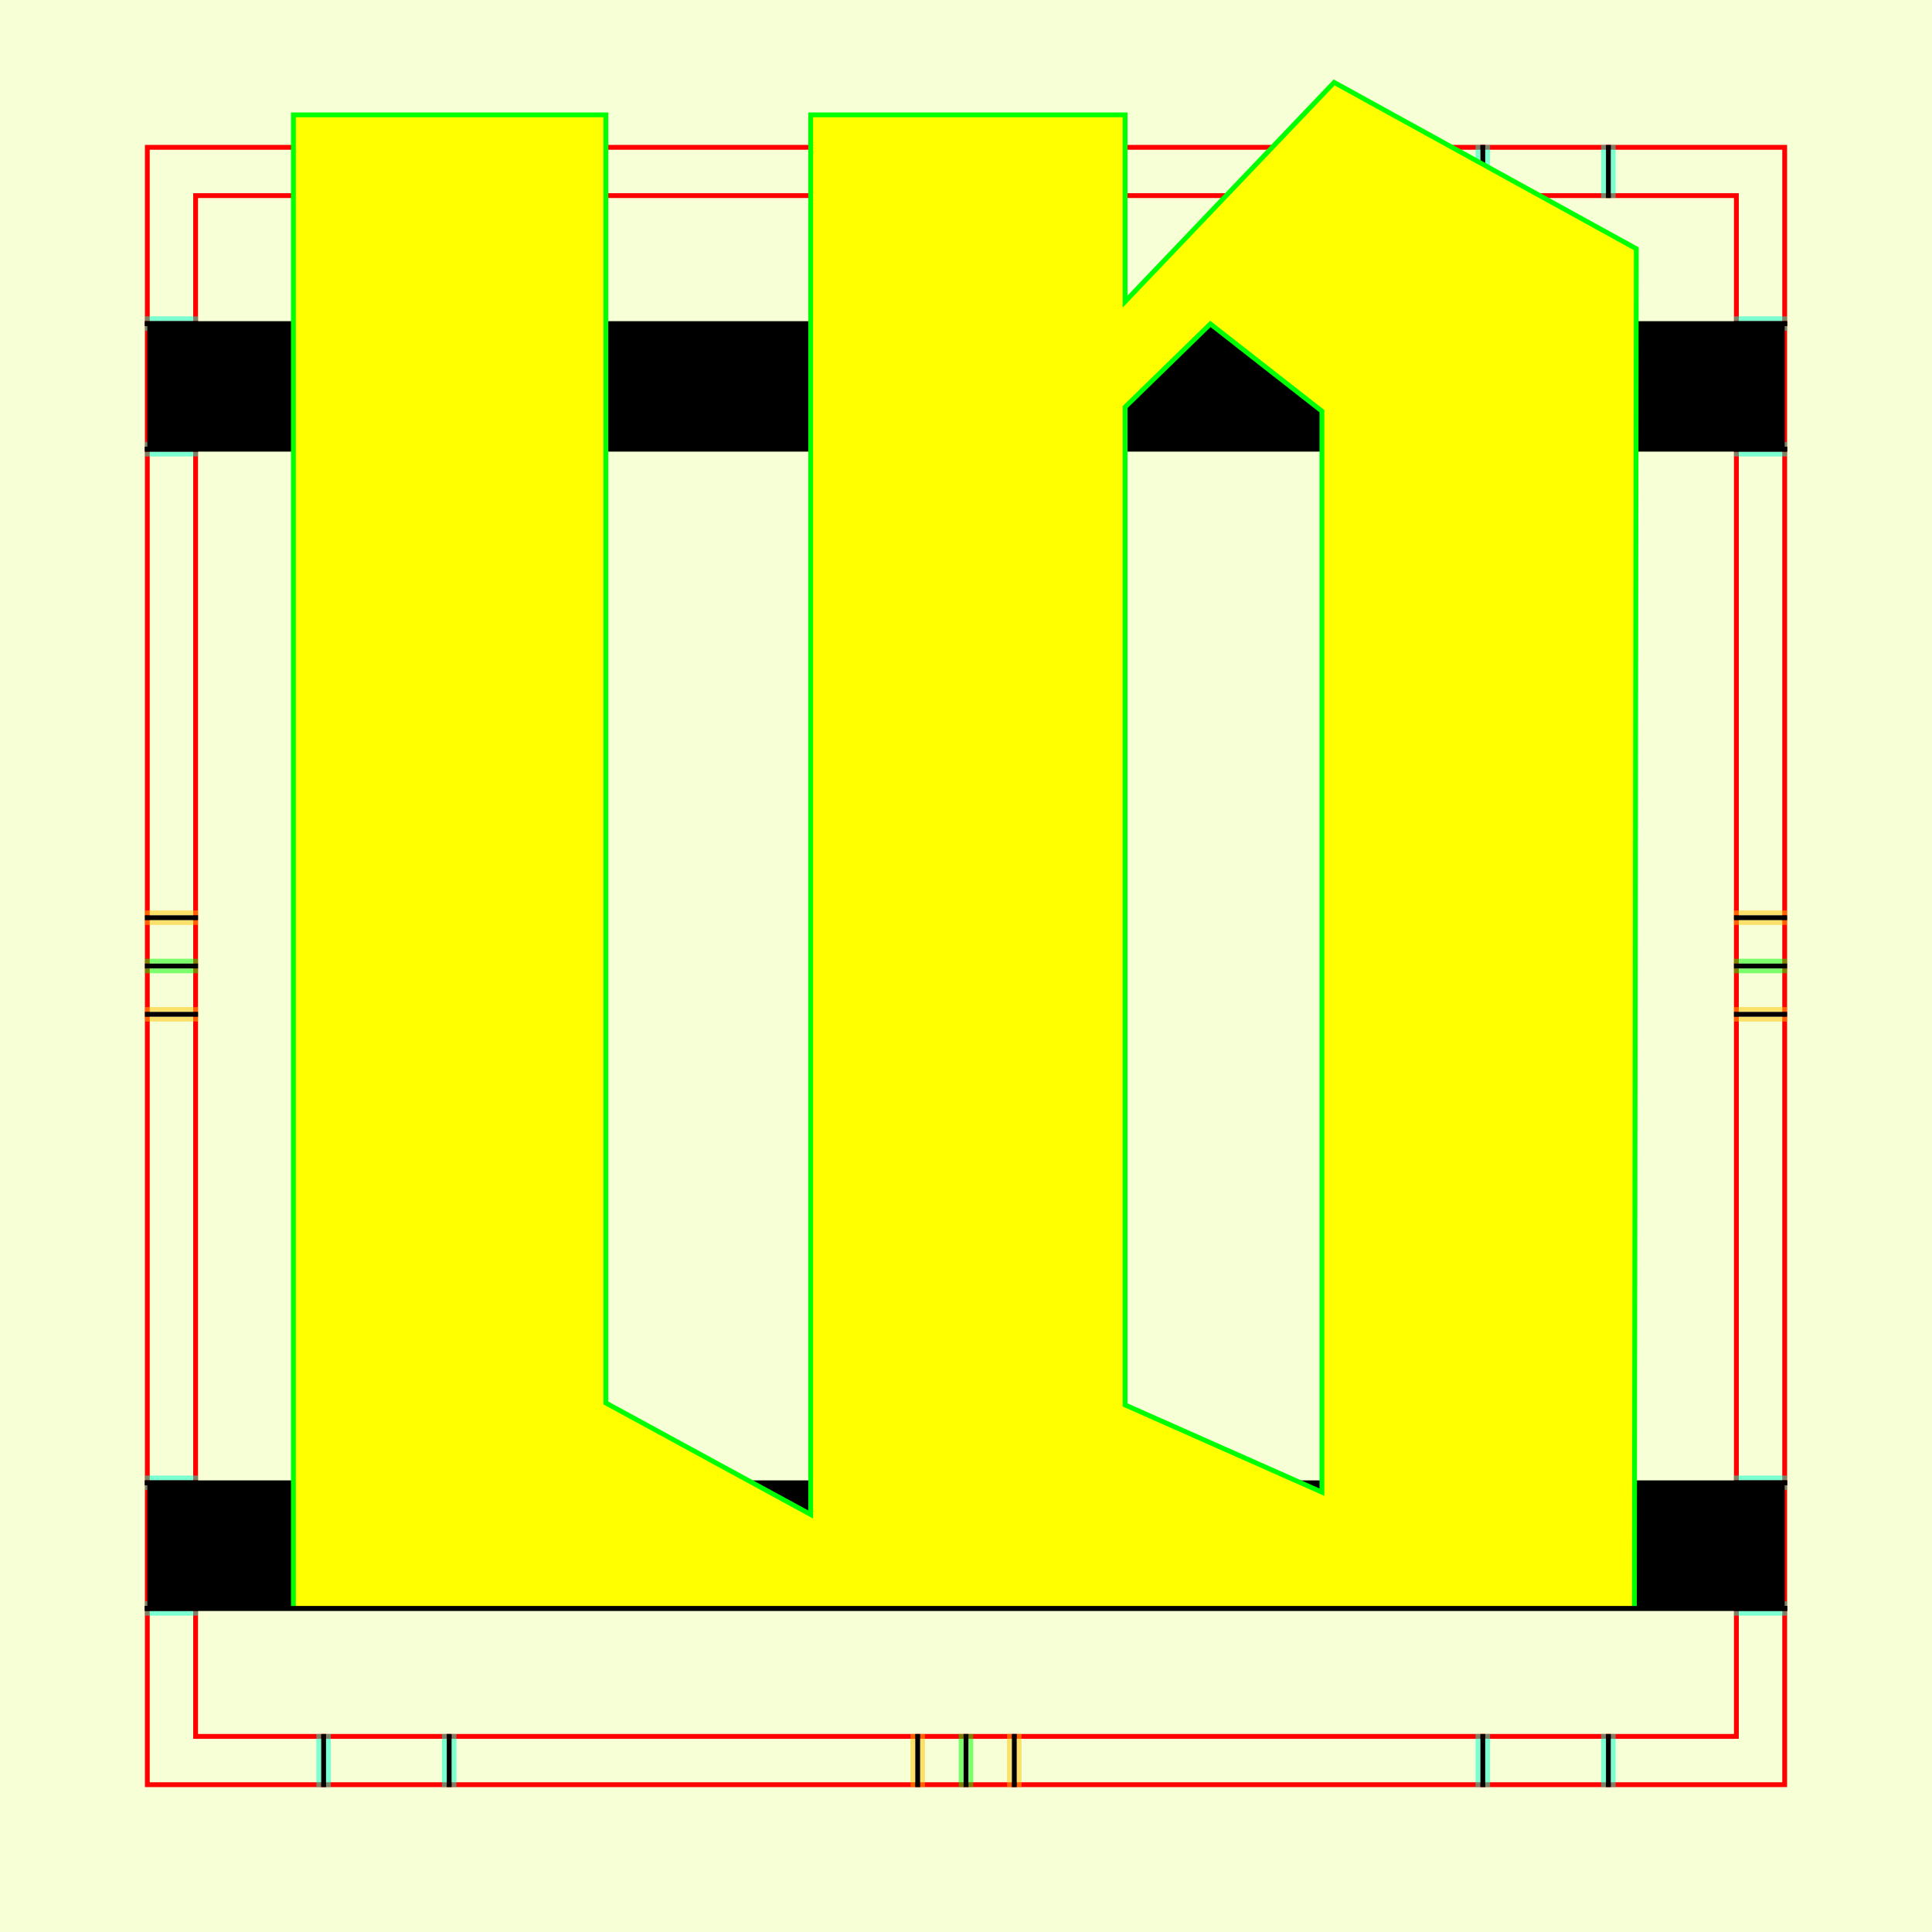
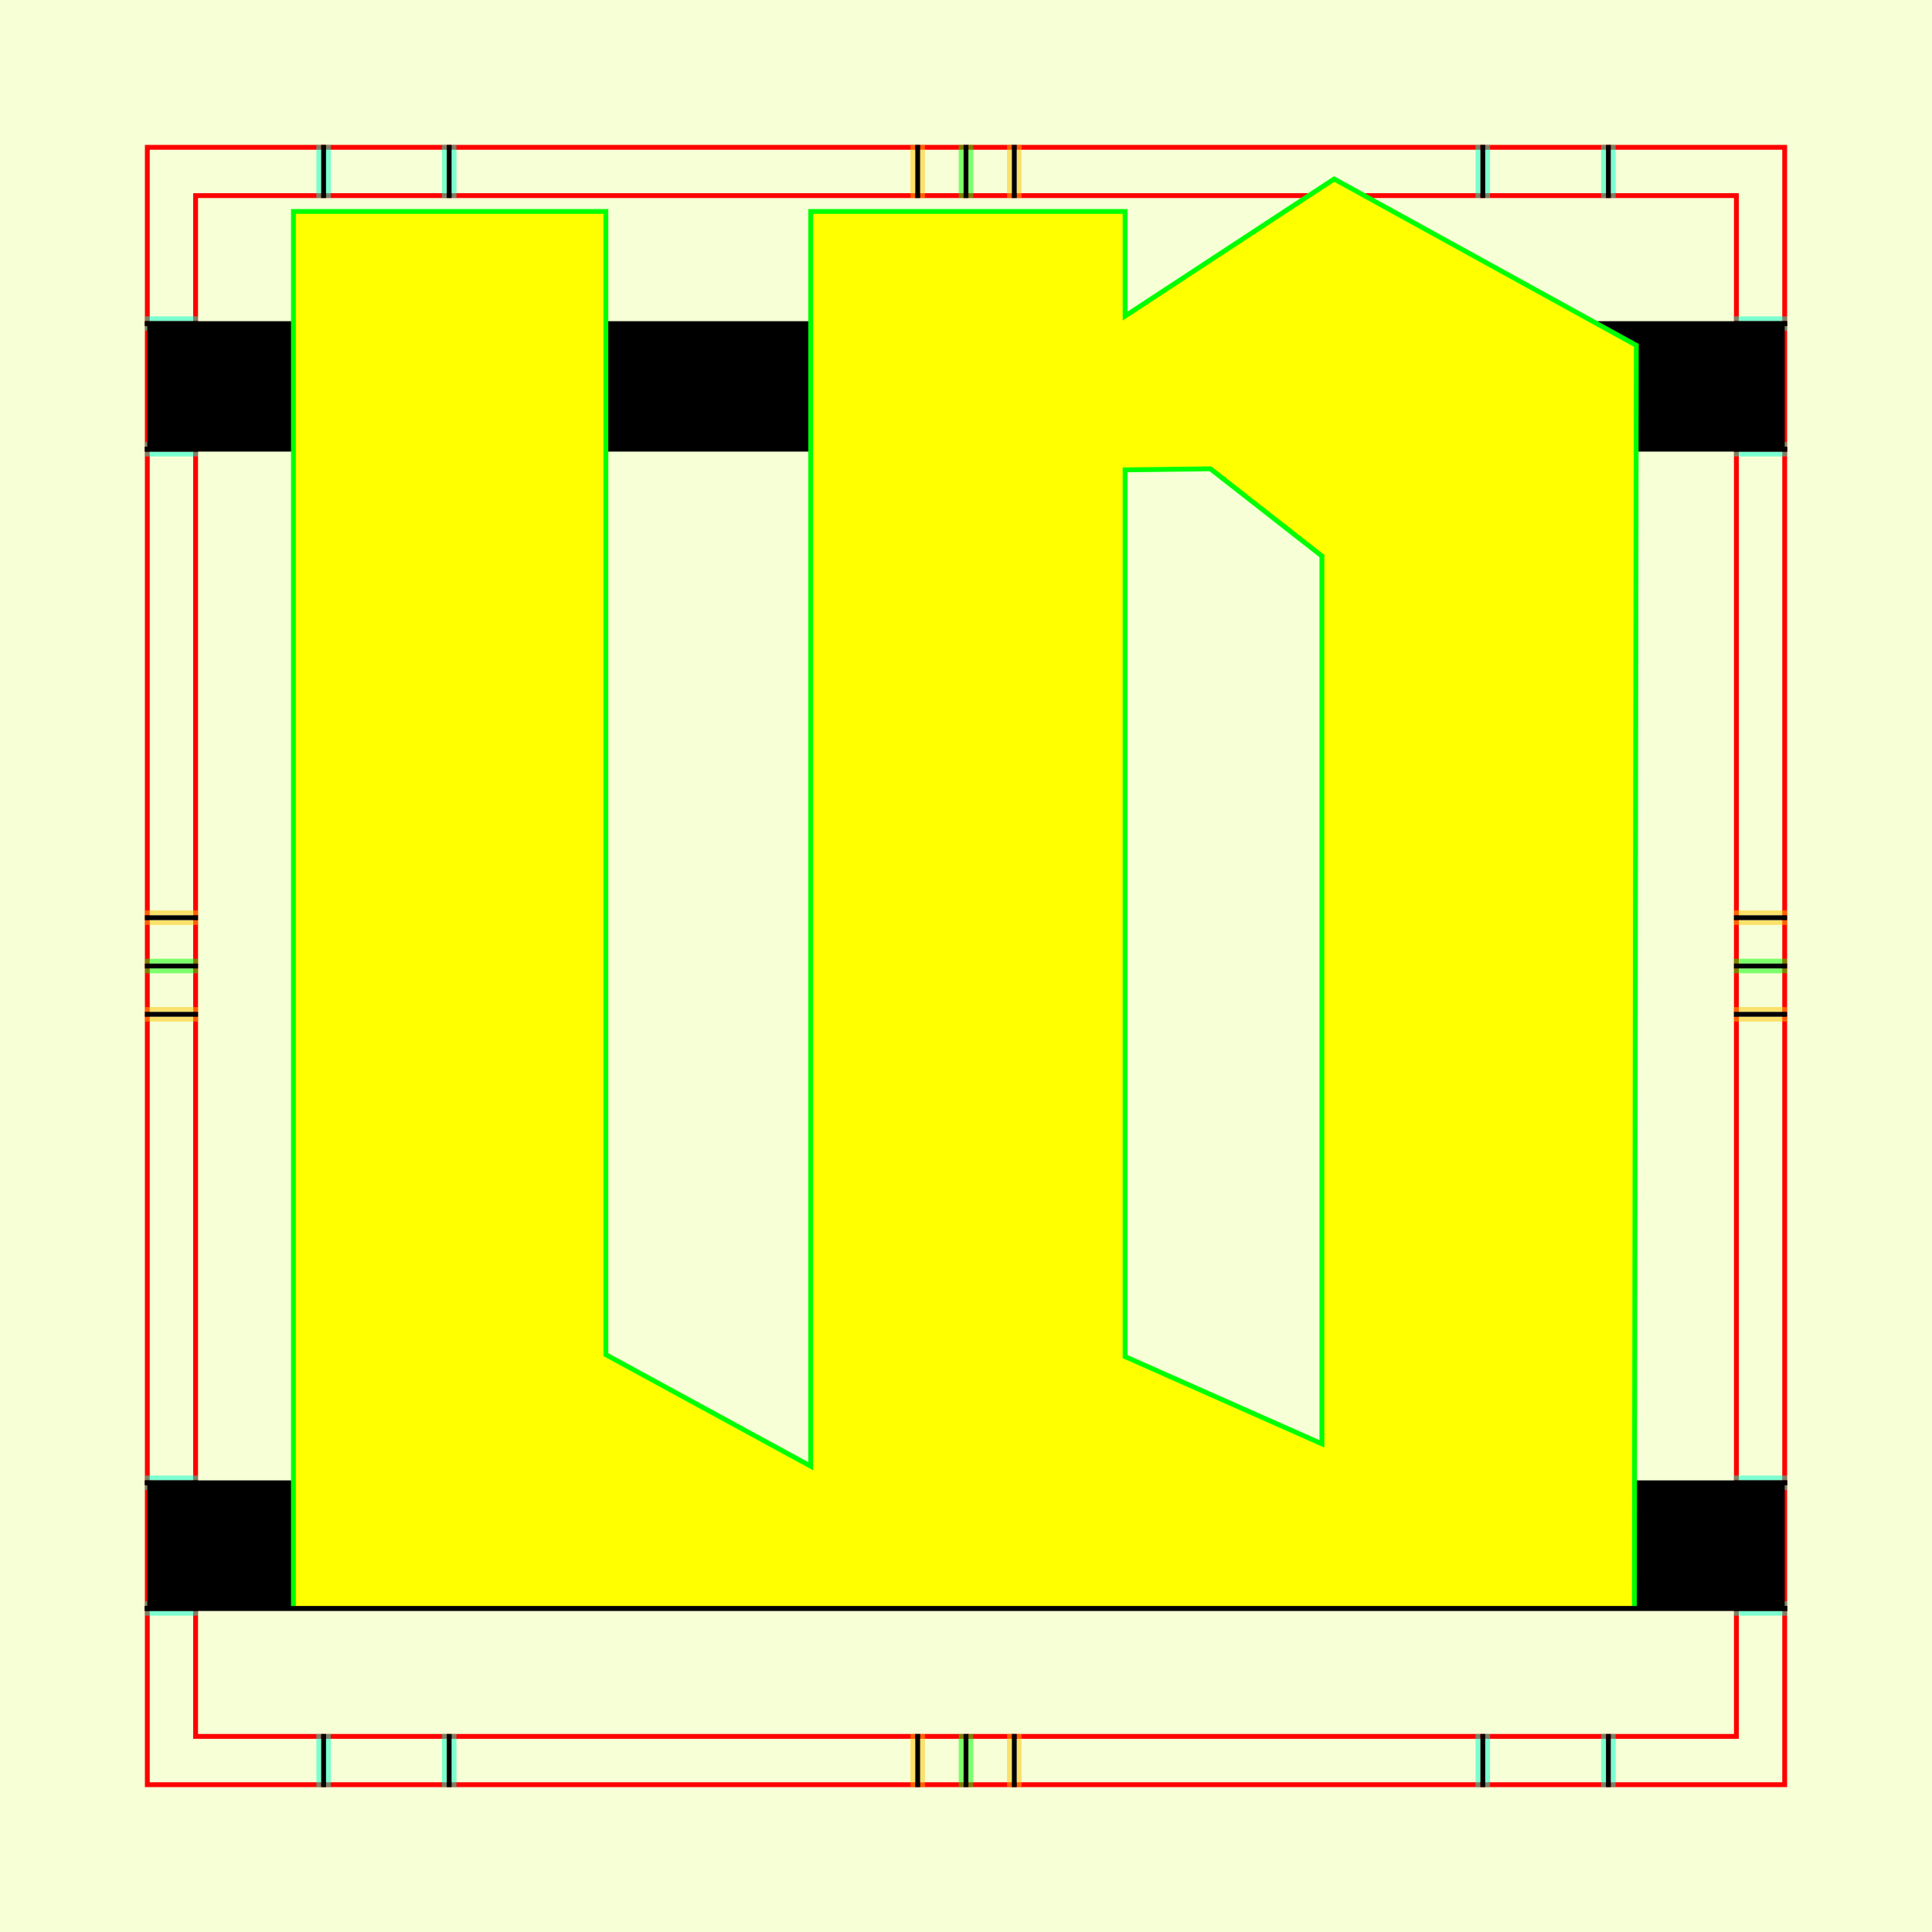
<svg xmlns="http://www.w3.org/2000/svg" style="display:inline" version="1.1" id="svg2902" height="400" width="400">
  <defs id="defs2904">
    <clipPath clipPathUnits="userSpaceOnUse" id="clipPath5174">
      <path id="path5176" style="opacity:0.5;fill:#00ff00;stroke:#00ff00;stroke-width:1px;stroke-linecap:square;display:inline" d="m 436.27,600.114 -232.095,134 -169.5,-293.583 232.095,-134 z" />
    </clipPath>
    <clipPath clipPathUnits="userSpaceOnUse" id="clipPath5174-5">
      <path id="path5176-9" style="opacity:0.5;fill:#00ff00;stroke:#00ff00;stroke-width:1px;stroke-linecap:square;display:inline" d="m 436.27,600.114 -232.095,134 -169.5,-293.583 232.095,-134 z" />
    </clipPath>
    <clipPath clipPathUnits="userSpaceOnUse" id="clipPath3238">
      <path d="m 461.27,643.416 -232.095,134 -169.5,-293.583 232.095,-134 z" style="opacity:0.5;fill:#00ff00;stroke:#00ff00;stroke-width:1px;stroke-linecap:square;display:inline" id="path3240" />
    </clipPath>
    <clipPath clipPathUnits="userSpaceOnUse" id="clipPath3277">
      <path d="m 399.5,67 0,265 -409,0 0,-265 z" style="opacity:0.5;fill:#00ff00;stroke:none;display:inline" id="path3279" />
    </clipPath>
  </defs>
  <g id="bg">
    <path style="fill:#f6ffd5" d="M 400,0 400,400 0,400 0,0 z" id="bgrect" />
  </g>
+ 
  
tmp/TMP.change:<g id="XX_referenz" style="display:inline">
    <path id="innerframe" style="fill:none;stroke:#ff0000;stroke-width:1" d="m 40.5,40.5 319,0 0,319 -319,0 0,-319 z" />
    <path id="outerframe" style="fill:none;stroke:#ff0000;stroke-width:1" d="m 30.5,30.5 339,0 0,339 -339,0 0,-339 z" />
    <path style="opacity:0.5;fill:none;stroke:#ffc200;stroke-width:1px;stroke-linecap:square" d="m 189,30.5 0,10" id="ref-S-top-1" />
    <path style="opacity:0.5;fill:none;stroke:#ffc200;stroke-width:1px;stroke-linecap:square" d="m 191,30.5 0,10" id="ref-S-top-2" />
    <path style="opacity:0.5;fill:none;stroke:#ffc200;stroke-width:1px;stroke-linecap:square" d="m 209,30.5 0,10" id="ref-S-top-3" />
    <path style="opacity:0.5;fill:none;stroke:#ffc200;stroke-width:1px;stroke-linecap:square" d="m 211,30.5 0,10" id="ref-S-top-4" />
    <path style="opacity:0.5;fill:none;stroke:#00ff00;stroke-width:1px;stroke-linecap:square" d="m 199,30.5 0,10" id="ref-I-top-1" />
    <path style="opacity:0.5;fill:none;stroke:#00ff00;stroke-width:1px;stroke-linecap:square" d="m 201,30.5 0,10" id="ref-I-top-2" />
    <path style="opacity:0.5;fill:none;stroke:#00ffcc;stroke-width:1px;stroke-linecap:square" d="m 66,30.5 0,10" id="ref-C-top-1" />
    <path style="opacity:0.5;fill:none;stroke:#00ffcc;stroke-width:1px;stroke-linecap:square" d="m 68,30.5 0,10" id="ref-C-top-2" />
    <path style="opacity:0.5;fill:none;stroke:#00ffcc;stroke-width:1px;stroke-linecap:square" d="m 92,30.5 0,10" id="ref-C-top-3" />
    <path style="opacity:0.5;fill:none;stroke:#00ffcc;stroke-width:1px;stroke-linecap:square" d="m 94,30.5 0,10" id="ref-C-top-4" />
    <path style="opacity:0.5;fill:none;stroke:#00ffcc;stroke-width:1px;stroke-linecap:square" d="m 306,30.5 0,10" id="ref-C-top-5" />
    <path style="opacity:0.5;fill:none;stroke:#00ffcc;stroke-width:1px;stroke-linecap:square" d="m 308,30.5 0,10" id="ref-C-top-6" />
    <path style="opacity:0.5;fill:none;stroke:#00ffcc;stroke-width:1px;stroke-linecap:square" d="m 332,30.5 0,10" id="ref-C-top-7" />
    <path style="opacity:0.5;fill:none;stroke:#00ffcc;stroke-width:1px;stroke-linecap:square" d="m 334,30.5 0,10" id="ref-C-top-8" />
    <path style="opacity:0.5;fill:none;stroke:#ffc200;stroke-width:1px;stroke-linecap:square" d="m 369.5,189 -10,0" id="ref-S-right-1" />
    <path style="opacity:0.5;fill:none;stroke:#ffc200;stroke-width:1px;stroke-linecap:square" d="m 369.5,191 -10,0" id="ref-S-right-2" />
    <path style="opacity:0.5;fill:none;stroke:#ffc200;stroke-width:1px;stroke-linecap:square" d="m 369.5,209 -10,0" id="ref-S-right-3" />
    <path style="opacity:0.5;fill:none;stroke:#ffc200;stroke-width:1px;stroke-linecap:square" d="m 369.5,211 -10,0" id="ref-S-right-4" />
    <path style="opacity:0.5;fill:none;stroke:#00ff00;stroke-width:1px;stroke-linecap:square" d="m 369.5,199 -10,0" id="ref-I-right-1" />
    <path style="opacity:0.5;fill:none;stroke:#00ff00;stroke-width:1px;stroke-linecap:square" d="m 369.5,201 -10,0" id="ref-I-right-2" />
    <path style="opacity:0.5;fill:none;stroke:#00ffcc;stroke-width:1px;stroke-linecap:square" d="m 369.5,66 -10,0" id="ref-C-right-1" />
    <path style="opacity:0.5;fill:none;stroke:#00ffcc;stroke-width:1px;stroke-linecap:square" d="m 369.5,68 -10,0" id="ref-C-right-2" />
    <path style="opacity:0.5;fill:none;stroke:#00ffcc;stroke-width:1px;stroke-linecap:square" d="m 369.5,92 -10,0" id="ref-C-right-3" />
    <path style="opacity:0.5;fill:none;stroke:#00ffcc;stroke-width:1px;stroke-linecap:square" d="m 369.5,94 -10,0" id="ref-C-right-4" />
    <path style="opacity:0.5;fill:none;stroke:#00ffcc;stroke-width:1px;stroke-linecap:square" d="m 369.5,306 -10,0" id="ref-C-right-5" />
    <path style="opacity:0.5;fill:none;stroke:#00ffcc;stroke-width:1px;stroke-linecap:square" d="m 369.5,308 -10,0" id="ref-C-right-6" />
    <path style="opacity:0.5;fill:none;stroke:#00ffcc;stroke-width:1px;stroke-linecap:square" d="m 369.5,332 -10,0" id="ref-C-right-7" />
    <path style="opacity:0.5;fill:none;stroke:#00ffcc;stroke-width:1px;stroke-linecap:square" d="m 369.5,334 -10,0" id="ref-C-right-8" />
    <path style="opacity:0.5;fill:none;stroke:#ffc200;stroke-width:1px;stroke-linecap:square" d="m 189,369.5 0,-10" id="ref-S-bottom-1" />
    <path style="opacity:0.5;fill:none;stroke:#ffc200;stroke-width:1px;stroke-linecap:square" d="m 191,369.5 0,-10" id="ref-S-bottom-2" />
    <path style="opacity:0.5;fill:none;stroke:#ffc200;stroke-width:1px;stroke-linecap:square" d="m 209,369.5 0,-10" id="ref-S-bottom-3" />
    <path style="opacity:0.5;fill:none;stroke:#ffc200;stroke-width:1px;stroke-linecap:square" d="m 211,369.5 0,-10" id="ref-S-bottom-4" />
    <path style="opacity:0.5;fill:none;stroke:#00ff00;stroke-width:1px;stroke-linecap:square" d="m 199,369.5 0,-10" id="ref-I-bottom-1" />
    <path style="opacity:0.5;fill:none;stroke:#00ff00;stroke-width:1px;stroke-linecap:square" d="m 201,369.5 0,-10" id="ref-I-bottom-2" />
    <path style="opacity:0.5;fill:none;stroke:#00ffcc;stroke-width:1px;stroke-linecap:square" d="m 66,369.5 0,-10" id="ref-C-bottom-1" />
    <path style="opacity:0.5;fill:none;stroke:#00ffcc;stroke-width:1px;stroke-linecap:square" d="m 68,369.5 0,-10" id="ref-C-bottom-2" />
    <path style="opacity:0.5;fill:none;stroke:#00ffcc;stroke-width:1px;stroke-linecap:square" d="m 92,369.5 0,-10" id="ref-C-bottom-3" />
    <path style="opacity:0.5;fill:none;stroke:#00ffcc;stroke-width:1px;stroke-linecap:square" d="m 94,369.5 0,-10" id="ref-C-bottom-4" />
    <path style="opacity:0.5;fill:none;stroke:#00ffcc;stroke-width:1px;stroke-linecap:square" d="m 306,369.5 0,-10" id="ref-C-bottom-5" />
    <path style="opacity:0.5;fill:none;stroke:#00ffcc;stroke-width:1px;stroke-linecap:square" d="m 308,369.5 0,-10" id="ref-C-bottom-6" />
    <path style="opacity:0.5;fill:none;stroke:#00ffcc;stroke-width:1px;stroke-linecap:square" d="m 332,369.5 0,-10" id="ref-C-bottom-7" />
    <path style="opacity:0.5;fill:none;stroke:#00ffcc;stroke-width:1px;stroke-linecap:square" d="m 334,369.5 0,-10" id="ref-C-bottom-8" />
    <path style="opacity:0.5;fill:none;stroke:#ffc200;stroke-width:1px;stroke-linecap:square" d="m 30.5,189 10,0" id="ref-S-left-1" />
    <path style="opacity:0.5;fill:none;stroke:#ffc200;stroke-width:1px;stroke-linecap:square" d="m 30.5,191 10,0" id="ref-S-left-2" />
    <path style="opacity:0.5;fill:none;stroke:#ffc200;stroke-width:1px;stroke-linecap:square" d="m 30.5,209 10,0" id="ref-S-left-3" />
    <path style="opacity:0.5;fill:none;stroke:#ffc200;stroke-width:1px;stroke-linecap:square" d="m 30.5,211 10,0" id="ref-S-left-4" />
    <path style="opacity:0.5;fill:none;stroke:#00ff00;stroke-width:1px;stroke-linecap:square" d="m 40.5,199 -10,0" id="ref-I-left-1" />
    <path style="opacity:0.5;fill:none;stroke:#00ff00;stroke-width:1px;stroke-linecap:square" d="m 40.5,201 -10,0" id="ref-I-left-2" />
    <path style="opacity:0.5;fill:none;stroke:#00ffcc;stroke-width:1px;stroke-linecap:square" d="m 30.5,66 10,0" id="ref-C-left-1" />
    <path style="opacity:0.5;fill:none;stroke:#00ffcc;stroke-width:1px;stroke-linecap:square" d="m 30.5,68 10,0" id="ref-C-left-2" />
    <path style="opacity:0.5;fill:none;stroke:#00ffcc;stroke-width:1px;stroke-linecap:square" d="m 30.5,92 10,0" id="ref-C-left-3" />
    <path style="opacity:0.5;fill:none;stroke:#00ffcc;stroke-width:1px;stroke-linecap:square" d="m 30.5,94 10,0" id="ref-C-left-4" />
    <path style="opacity:0.5;fill:none;stroke:#00ffcc;stroke-width:1px;stroke-linecap:square" d="m 30.5,306 10,0" id="ref-C-left-5" />
    <path style="opacity:0.5;fill:none;stroke:#00ffcc;stroke-width:1px;stroke-linecap:square" d="m 30.5,308 10,0" id="ref-C-left-6" />
    <path style="opacity:0.5;fill:none;stroke:#00ffcc;stroke-width:1px;stroke-linecap:square" d="m 30.5,332 10,0" id="ref-C-left-7" />
    <path style="opacity:0.5;fill:none;stroke:#00ffcc;stroke-width:1px;stroke-linecap:square" d="m 30.5,334 10,0" id="ref-C-left-8" />
    <path style="fill:none;stroke:#000000;stroke-width:1px;stroke-linecap:square" d="m 190,30.5 0,10" id="S-top-1" />
    <path style="fill:none;stroke:#000000;stroke-width:1px;stroke-linecap:square" d="m 210,30.5 0,10" id="S-top-2" />
    <path style="fill:none;stroke:#000000;stroke-width:1px;stroke-linecap:square" d="m 369.5,190 -10,0" id="S-right-1" />
    <path style="fill:none;stroke:#000000;stroke-width:1px;stroke-linecap:square" d="m 369.5,210 -10,0" id="S-right-2" />
    <path style="fill:none;stroke:#000000;stroke-width:1px;stroke-linecap:square" d="m 190,369.5 0,-10" id="S-bottom-1" />
    <path style="fill:none;stroke:#000000;stroke-width:1px;stroke-linecap:square" d="m 210,369.5 0,-10" id="S-bottom-2" />
    <path style="fill:none;stroke:#000000;stroke-width:1px;stroke-linecap:square" d="m 30.5,190 10,0" id="S-left-1" />
    <path style="fill:none;stroke:#000000;stroke-width:1px;stroke-linecap:square" d="m 30.5,210 10,0" id="S-left-2" />
    <path style="fill:none;stroke:#000000;stroke-width:1px;stroke-linecap:square" d="m 200,30.5 0,10" id="I-top-1" />
    <path style="fill:none;stroke:#000000;stroke-width:1px;stroke-linecap:square" d="m 369.5,200 -10,0" id="I-right-1" />
    <path style="fill:none;stroke:#000000;stroke-width:1px;stroke-linecap:square" d="m 200,369.5 0,-10" id="I-bottom-1" />
    <path style="fill:none;stroke:#000000;stroke-width:1px;stroke-linecap:square" d="m 40.5,200 -10,0" id="I-left-1" />
    <path style="fill:none;stroke:#000000;stroke-width:1px;stroke-linecap:square" d="m 67,30.5 0,10" id="C-top-1" />
    <path style="fill:none;stroke:#000000;stroke-width:1px;stroke-linecap:square" d="m 93,30.5 0,10" id="C-top-2" />
    <path style="fill:none;stroke:#000000;stroke-width:1px;stroke-linecap:square" d="m 307,30.5 0,10" id="C-top-3" />
    <path style="fill:none;stroke:#000000;stroke-width:1px;stroke-linecap:square" d="m 333,30.5 0,10" id="C-top-4" />
    <path style="fill:none;stroke:#000000;stroke-width:1px;stroke-linecap:square" d="m 369.5,67 -10,0" id="C-right-1" />
    <path style="fill:none;stroke:#000000;stroke-width:1px;stroke-linecap:square" d="m 369.5,93 -10,0" id="C-right-2" />
    <path style="fill:none;stroke:#000000;stroke-width:1px;stroke-linecap:square" d="m 369.5,307 -10,0" id="C-right-3" />
    <path style="fill:none;stroke:#000000;stroke-width:1px;stroke-linecap:square" d="m 369.5,333 -10,0" id="C-right-4" />
    <path style="fill:none;stroke:#000000;stroke-width:1px;stroke-linecap:square" d="m 67,369.5 0,-10" id="C-bottom-1" />
    <path style="fill:none;stroke:#000000;stroke-width:1px;stroke-linecap:square" d="m 93,369.5 0,-10" id="C-bottom-2" />
    <path style="fill:none;stroke:#000000;stroke-width:1px;stroke-linecap:square" d="m 307,369.5 0,-10" id="C-bottom-3" />
    <path style="fill:none;stroke:#000000;stroke-width:1px;stroke-linecap:square" d="m 333,369.5 0,-10" id="C-bottom-4" />
    <path style="fill:none;stroke:#000000;stroke-width:1px;stroke-linecap:square" d="m 30.5,67 10,0" id="C-left-1" />
    <path style="fill:none;stroke:#000000;stroke-width:1px;stroke-linecap:square" d="m 30.5,93 10,0" id="C-left-2" />
    <path style="fill:none;stroke:#000000;stroke-width:1px;stroke-linecap:square" d="m 30.5,307 10,0" id="C-left-3" />
    <path style="fill:none;stroke:#000000;stroke-width:1px;stroke-linecap:square" d="m 30.5,333 10,0" id="C-left-4" />
  </g>
+ 
  
tmp/TMP.change:<g id="g3149" zpos="-300" style="display:inline">
    <path id="path3147" d="m 30.5,307 0,26 339,0 0,-26 z" style="fill:#000000;stroke:none;display:inline" />
    <path style="fill:#000000;stroke:none;display:inline" d="m 30.5,67 0,26 339,0 0,-26 z" id="path3118" />
    <path style="fill:none;stroke:#000000;stroke-width:1px;stroke-linecap:square;display:inline" d="m 30.5,93 10,0 319,0 10,0" id="C-left-2-6" />
    <path style="fill:none;stroke:#000000;stroke-width:1px;stroke-linecap:square;display:inline" d="m 369.5,307 -10,0 -319,0 -10,0" id="C-right-3-7" />
  </g>
+ 
  
tmp/TMP.master:<g zpos="-200" style="display:none" id="g3125">
    <path style="fill:#ffff00;stroke:none" d="m 63.656,67 c 0.089,1.691 0.241,3.172 0.5,4.469 L 122.531,333 153.812,333 197.625,200.594 241.875,333 272.969,333 331.125,74.031 c 0.537,-2.417 0.89,-4.735 1.062,-7.031 l -28.75,0 -48.062,213.875 -42.312,-126.344 c -3.164,-9.492 -7.922,-14.438 -14.25,-14.438 -7.515,0 -12.846,4.549 -15.812,13.25 l -42.719,126.75 L 92.969,67 63.656,67 z" id="path3136" />
    <path style="fill:none;stroke:#00ff00;stroke-width:1px;display:inline" d="m 63.656,67 c 0.089,1.691 0.241,3.172 0.5,4.469 L 122.531,333 M 153.812,333 197.625,200.594 241.875,333 m 31.094,0 L 331.125,74.031 c 0.537,-2.417 0.89,-4.735 1.062,-7.031 m -28.75,0 -48.062,213.875 -42.312,-126.344 c -3.164,-9.492 -7.922,-14.438 -14.25,-14.438 -7.515,0 -12.846,4.549 -15.812,13.25 l -42.719,126.75 L 92.969,67" id="path3136-6" />
  </g>
+ 
  
tmp/TMP.master:<g zpos="-200" style="display:none" id="g3141">
-     <path style="fill:#ffff00;stroke:none" d="m 105.344,67 c -1.21,30.825 -0.971,239.816 -0.938,266 l 191.188,0 -0.406,-266 -36.906,0 -1.188,225.344 -5.656,9.312 -5.281,9.312 -8.094,0 -7.688,0 -5.656,-9.312 -5.281,-9.312 -2.031,-133.656 c -2.025,-4.05 -4.856,-6.881 -8.906,-8.906 -3.24,-1.62 -4.855,-1.625 -8.5,-1.625 -2.43,0 -3.63,0.001 -5.25,0.406 -5.265,1.62 -9.726,5.265 -12.156,10.125 l -2.031,134.062 -5.281,8.906 -5.25,9.312 -8.094,0 -8.094,-0.406 -5.281,-8.906 -5.25,-9.312 L 142.906,67 l -37.562,0 z" id="path3152" />
-     <path style="fill:none;stroke:#00ff00;stroke-width:1px;display:inline" d="m 105.344,67 -0.938,266 m 191.188,0 -0.406,-266 m -36.906,0 -1.188,225.344 -5.656,9.312 -5.281,9.312 -8.094,0 -7.688,0 -5.656,-9.312 -5.281,-9.312 -2.031,-133.656 c -2.025,-4.05 -4.856,-6.881 -8.906,-8.906 -3.24,-1.62 -4.855,-1.625 -8.5,-1.625 -2.43,0 -3.63,0.001 -5.25,0.406 -5.265,1.62 -9.726,5.265 -12.156,10.125 l -2.031,134.062 -5.281,8.906 -5.25,9.312 -8.094,0 -8.094,-0.406 -5.281,-8.906 -5.25,-9.312 L 142.906,67" id="path3152-5" />
+     <path style="fill:#ffff00;stroke:none" d="m 105.344,67 c -1.21,30.825 -0.971,239.816 -0.938,266 l 191.188,0 -0.406,-266 -36.906,0 -1.188,219.344 -5.656,9.312 -5.281,9.312 -8.094,0 -7.688,0 -5.656,-9.312 -5.281,-9.312 -2.031,-127.656 c -2.025,-4.05 -4.856,-6.881 -8.906,-8.906 -3.24,-1.62 -4.855,-1.625 -8.5,-1.625 -2.43,0 -3.63,0.001 -5.25,0.406 -5.265,1.62 -9.726,5.265 -12.156,10.125 l -2.031,128.062 -5.281,8.906 -5.25,9.312 -8.094,0 -8.094,-0.406 -5.281,-8.906 -5.25,-9.312 L 142.906,67 z" id="path3152" />
+     <path style="fill:none;stroke:#00ff00;stroke-width:1px;display:inline" d="m 105.344,67 -0.938,266 m 191.188,0 -0.406,-266 m -36.906,0 -1.188,219.344 -5.656,9.312 -5.281,9.312 -8.094,0 -7.688,0 -5.656,-9.312 -5.281,-9.312 -2.031,-127.656 c -2.025,-4.05 -4.856,-6.881 -8.906,-8.906 -3.24,-1.62 -4.855,-1.625 -8.5,-1.625 -2.43,0 -3.63,0.001 -5.25,0.406 -5.265,1.62 -9.726,5.265 -12.156,10.125 l -2.031,128.062 -5.281,8.906 -5.25,9.312 -8.094,0 -8.094,-0.406 -5.281,-8.906 -5.25,-9.312 L 142.906,67" id="path3152-5" />
  </g>
+ 
  
tmp/TMP.master:<g zpos="-200" style="display:none" id="g3157">
    <path style="fill:#ffff00;stroke:none" clip-path="none" d="M 37.969,67 C 32.309,73.057 29.5,80.234 29.5,88.531 c 0,2.43 0.215,4.852 0.688,7.281 l 52.438,227.625 c 0.727,3.41 1.686,6.588 2.906,9.562 l 71.094,0 c 1.366,-2.959 2.563,-6.135 3.562,-9.562 l 40.031,-140.156 43.906,146.625 c 0.318,1.06 0.672,2.093 1.031,3.094 l 71.312,0 c 1.256,-2.959 2.29,-6.138 3.094,-9.562 L 367.75,96.625 c 0.708,-2.97 1.062,-5.936 1.062,-8.906 C 368.812,79.182 366.369,72.269 361.469,67 L 317.25,67 c -4.762,5.43 -8.118,13.15 -10.062,23.156 L 275.656,245.25 238.469,110 c -5.611,-20.188 -12.264,-34.512 -19.938,-43 l -36.469,0 c -7.213,8.025 -13.555,21.271 -19.031,39.75 l -40.375,138.5 L 91.125,90.156 C 89.108,80.204 85.917,72.481 81.562,67 l -43.594,0 z" id="path3168" />
    <path style="fill:none;stroke:#00ff00;stroke-width:1px;display:inline" clip-path="none" d="m 156.625,333 c 1.366,-2.959 2.563,-6.135 3.562,-9.562 l 40.031,-140.156 43.906,146.625 c 0.318,1.06 0.672,2.093 1.031,3.094 m 71.312,0 c 1.256,-2.959 2.29,-6.138 3.094,-9.562 L 367.75,96.625 c 0.708,-2.97 1.062,-5.936 1.062,-8.906 C 368.812,79.182 366.369,72.269 361.469,67 M 317.25,67 c -4.762,5.43 -8.118,13.15 -10.062,23.156 L 275.656,245.25 238.469,110 c -5.611,-20.188 -12.264,-34.512 -19.938,-43 m -36.469,0 c -7.213,8.025 -13.555,21.271 -19.031,39.75 l -40.375,138.5 L 91.125,90.156 C 89.108,80.204 85.917,72.481 81.562,67 M 37.969,67 C 32.309,73.057 29.5,80.234 29.5,88.531 c 0,2.43 0.215,4.852 0.688,7.281 l 52.438,227.625 c 0.727,3.41 1.686,6.588 2.906,9.562" id="path3168-1" />
    <path style="fill:none;stroke:#000000;stroke-width:1px;stroke-linecap:square;display:inline" d="m 30.5,67 59,0" id="path3129-2" />
    <path id="path3313" d="m 170.5,67 59,0" style="fill:none;stroke:#000000;stroke-width:1px;stroke-linecap:square;display:inline" />
    <path style="fill:none;stroke:#000000;stroke-width:1px;stroke-linecap:square;display:inline" d="m 311.5,67 52,0" id="path3315" />
  </g>
+ 
  
tmp/TMP.master:<g id="layer4" style="display:none" zpos="-200">
    <path style="fill:#ffff00;stroke:none" clip-path="none" d="M 32.719,67 95.75,333 145.344,333 200,139.094 l 1.188,0 L 255.625,333 305.031,333 368.25,67 l -50.281,0 -40.062,196.688 -1.188,0 L 224.438,67 l -48.125,0 -51.875,196.469 -1.188,0 L 82.812,67 z" id="path3289" />
    <path id="path3381" d="M 32.719,67 95.75,333 m 49.594,0 L 200,139.094 l 1.188,0 L 255.625,333 m 49.406,0 L 368.25,67 m -50.281,0 -40.062,196.688 -1.188,0 L 224.438,67 m -48.125,0 -51.875,196.469 -1.188,0 L 82.812,67" clip-path="none" style="fill:none;stroke:#00ff00" />
    <path style="fill:none;stroke:#000000;stroke-width:1px;stroke-linecap:square;display:inline" d="m 30.5,67 55,0" id="path3129-6" />
    <path id="path3401" d="m 173.5,67 55,0" style="fill:none;stroke:#000000;stroke-width:1px;stroke-linecap:square;display:inline" />
    <path style="fill:none;stroke:#000000;stroke-width:1px;stroke-linecap:square;display:inline" d="m 314.5,67 55,0" id="path3403" />
  </g>
+ 
  
tmp/TMP.master:<g zpos="-200" style="display:none" id="g3321">
    <path style="fill:#ffff00;stroke:none" d="m 57.281,67 c -3.856,2.65 -7.54,5.728 -11.062,9.25 -14.04,14.04 -20.875,28.818 -20.875,43.938 0,8.64 2.521,15.835 8.281,20.875 5.4,5.4 13.668,7.938 25.188,7.938 -3.6,-6.48 -5.375,-15.121 -5.375,-26.281 0,-13.68 2.88,-25.919 9,-36.719 C 68.557,75.2 77.2,69.781 88,69.781 c 7.92,0 13.666,3.956 16.906,11.156 3.24,7.56 5.031,19.099 5.031,34.219 0,7.2 -0.359,14.035 -0.719,20.875 -0.72,7.2 -1.42,14.035 -2.5,20.875 l -3.25,18 c -1.08,5.04 -2.527,11.534 -4.688,19.094 l -4.688,17.25 C 92.654,215.21 90.88,221.36 88,230 85.12,239 83.314,244.745 82.594,247.625 71.794,282.185 66.75,304.155 66.75,313.875 c -0.36,6.84 1.089,12.601 3.969,17.281 0.346,0.642 0.689,1.256 1.062,1.844 l 64.312,0 c 11.516,-8.187 23.706,-20.283 36.5,-36.406 -2.52,7.2 -3.594,13.304 -3.594,18.344 0,7.037 1.623,13.06 5.031,18.062 l 63.688,0 c 5.693,-3.748 11.569,-8.315 17.656,-13.75 20.16,-17.64 38.16,-38.879 54,-63.719 15.48,-24.48 29.169,-50.749 39.969,-78.469 10.8,-27.36 16.562,-50.389 16.562,-69.469 0,-13.68 -2.881,-24.486 -8.281,-32.406 -2.574,-3.604 -5.227,-6.303 -8,-8.188 l -21.375,0 c -5.413,3.256 -10.525,8.866 -15.25,16.812 16.2,5.76 24.109,19.089 24.469,39.969 0,18 -4.671,38.895 -14.031,63.375 -9.36,24.48 -20.54,46.776 -33.5,67.656 -12.96,20.88 -27.006,38.538 -41.406,52.938 -14.4,14.76 -26.624,21.969 -36.344,21.969 -3.6,0 -6.122,-0.746 -7.562,-2.906 -1.44,-2.16 -1.812,-5.741 -1.812,-10.781 0,-17.28 8.641,-46.085 26.281,-87.125 8.64,-20.52 13.344,-33.133 13.344,-37.812 0,-5.04 -2.881,-9.71 -8.281,-14.75 -5.4,-4.68 -12.251,-7.188 -20.531,-7.188 -2.52,16.56 -9.73,37.425 -21.25,62.625 -11.88,25.2 -25.91,47.528 -41.75,67.688 -16.2,20.16 -30.245,30.25 -42.125,30.25 -3.24,0 -5.389,-0.731 -6.469,-2.531 -1.08,-1.8 -1.438,-5.039 -1.438,-9.719 0,-6.48 0.7,-14.033 2.5,-22.312 1.44,-7.92 3.263,-14.771 5.062,-20.531 1.44,-5.76 3.947,-12.954 7.188,-21.594 2.88,-8.64 5.045,-14.775 6.125,-18.375 C 136.949,185.336 144.875,148.62 144.875,124.5 c 0,-21.96 -4.329,-38.885 -12.969,-51.125 C 130.181,71.003 128.286,68.89 126.25,67 l -68.969,0 z" id="path3332" />
    <path style="fill:none;stroke:#00ff00;stroke-width:1px;display:inline" d="m 57.281,67 c -3.856,2.65 -7.54,5.728 -11.062,9.25 -14.04,14.04 -20.875,28.818 -20.875,43.938 0,8.64 2.521,15.835 8.281,20.875 5.4,5.4 13.668,7.938 25.188,7.938 -3.6,-6.48 -5.375,-15.121 -5.375,-26.281 0,-13.68 2.88,-25.919 9,-36.719 C 68.557,75.2 77.2,69.781 88,69.781 c 7.92,0 13.666,3.956 16.906,11.156 3.24,7.56 5.031,19.099 5.031,34.219 0,7.2 -0.359,14.035 -0.719,20.875 -0.72,7.2 -1.42,14.035 -2.5,20.875 l -3.25,18 c -1.08,5.04 -2.527,11.534 -4.688,19.094 l -4.688,17.25 C 92.654,215.21 90.88,221.36 88,230 85.12,239 83.314,244.745 82.594,247.625 71.794,282.185 66.75,304.155 66.75,313.875 c -0.36,6.84 1.089,12.601 3.969,17.281 0.346,0.642 0.689,1.256 1.062,1.844 m 64.312,0 c 11.516,-8.187 23.706,-20.283 36.5,-36.406 -2.52,7.2 -3.594,13.304 -3.594,18.344 0,7.037 1.623,13.06 5.031,18.062 m 63.688,0 c 5.693,-3.748 11.569,-8.315 17.656,-13.75 20.16,-17.64 38.16,-38.879 54,-63.719 15.48,-24.48 29.169,-50.749 39.969,-78.469 10.8,-27.36 16.562,-50.389 16.562,-69.469 0,-13.68 -2.881,-24.486 -8.281,-32.406 -2.574,-3.604 -5.227,-6.303 -8,-8.188 m -21.375,0 c -5.413,3.256 -10.525,8.866 -15.25,16.812 16.2,5.76 24.109,19.089 24.469,39.969 0,18 -4.671,38.895 -14.031,63.375 -9.36,24.48 -20.54,46.776 -33.5,67.656 -12.96,20.88 -27.006,38.538 -41.406,52.938 -14.4,14.76 -26.624,21.969 -36.344,21.969 -3.6,0 -6.122,-0.746 -7.562,-2.906 -1.44,-2.16 -1.812,-5.741 -1.812,-10.781 0,-17.28 8.641,-46.085 26.281,-87.125 8.64,-20.52 13.344,-33.133 13.344,-37.812 0,-5.04 -2.881,-9.71 -8.281,-14.75 -5.4,-4.68 -12.251,-7.188 -20.531,-7.188 -2.52,16.56 -9.73,37.425 -21.25,62.625 -11.88,25.2 -25.91,47.528 -41.75,67.688 -16.2,20.16 -30.245,30.25 -42.125,30.25 -3.24,0 -5.389,-0.731 -6.469,-2.531 -1.08,-1.8 -1.438,-5.039 -1.438,-9.719 0,-6.48 0.7,-14.033 2.5,-22.312 1.44,-7.92 3.263,-14.771 5.062,-20.531 1.44,-5.76 3.947,-12.954 7.188,-21.594 2.88,-8.64 5.045,-14.775 6.125,-18.375 C 136.949,185.336 144.875,148.62 144.875,124.5 c 0,-21.96 -4.329,-38.885 -12.969,-51.125 C 130.181,71.003 128.286,68.89 126.25,67" id="path3332-6" />
  </g>
+ 
  
tmp/TMP.master:<g zpos="-200" style="display:none" id="g3337">
-     <path style="fill:#ffff00;stroke:none" d="m 40.719,67 c -2.016,1.419 -3.916,2.828 -5.656,4.094 -2.168,1.626 -3.604,2.715 -4.688,3.438 -1.626,1.084 -2.909,2.343 -3.812,3.969 -0.903,1.626 -1.25,3.443 -1.25,5.25 0,2.349 0.354,4.148 1.438,5.594 1.084,1.445 2.513,2.697 4.5,3.781 l 20.594,11.219 0,200.719 c 0,4.155 1.654,7.231 4.906,9.219 L 85.719,333 l 74.094,0 45.781,-25.594 c 0.361,0.903 0.746,1.979 1.469,3.062 0.542,1.265 1.253,2.177 2.156,2.719 l 30.5,19.812 74.531,0 71.469,-39.156 c 3.794,-2.168 5.601,-5.414 5.781,-9.75 l 0,-174.156 c 0,-3.794 -1.811,-6.87 -5.062,-9.219 L 334.844,67 308.688,67 244.094,102.906 188.906,67 162.625,67 l -71.938,39.688 0,-13.906 c 0,-3.613 -0.17,-6.52 -0.531,-8.688 C 89.614,81.926 88.896,80.133 87.812,78.688 86.729,77.242 84.918,75.977 82.75,74.531 80.401,73.086 77.332,71.463 73.719,69.656 72.105,68.888 70.301,67.992 68.375,67 L 40.719,67 z M 159,93.5 c 6.685,4.517 13.36,8.852 20.406,13.188 6.865,4.336 13.559,8.865 20.062,13.562 1.987,1.807 3.604,3.6 4.688,5.406 1.084,1.807 1.444,4.165 1.625,6.875 l -0.188,149.75 -67.75,38.5 c -6.865,-4.336 -13.729,-8.508 -20.594,-12.844 -6.865,-4.336 -13.371,-8.834 -19.875,-13.531 -2.168,-1.445 -3.791,-3.263 -4.875,-5.25 -1.265,-1.987 -1.812,-4.321 -1.812,-7.031 l 0,-151.062 L 159,93.5 z m 145.969,0 c 6.504,4.697 13.197,9.227 20.062,13.562 6.865,4.336 13.548,8.852 20.594,13.188 4.336,3.071 6.507,7.223 6.688,12.281 l 0,153.75 -61.062,34.5 c -6.865,-4.336 -13.753,-8.671 -20.438,-13.188 l -20.219,-13.562 0.188,0.188 c -2.349,-1.265 -3.979,-3.082 -5.062,-5.25 -1.084,-1.987 -1.625,-4.509 -1.625,-7.219 l 0,-154.469 60.875,-33.781 z" id="path3355" />
-     <path style="fill:none;stroke:#00ff00;stroke-width:1px;display:inline" d="m 40.719,67 c -2.016,1.419 -3.916,2.828 -5.656,4.094 -2.168,1.626 -3.604,2.715 -4.688,3.438 -1.626,1.084 -2.909,2.343 -3.812,3.969 -0.903,1.626 -1.25,3.443 -1.25,5.25 0,2.349 0.354,4.148 1.438,5.594 1.084,1.445 2.513,2.697 4.5,3.781 l 20.594,11.219 0,200.719 c 0,4.155 1.654,7.231 4.906,9.219 L 85.719,333 m 74.094,0 45.781,-25.594 c 0.361,0.903 0.746,1.979 1.469,3.062 0.542,1.265 1.253,2.177 2.156,2.719 l 30.5,19.812 m 74.531,0 71.469,-39.156 c 3.794,-2.168 5.601,-5.414 5.781,-9.75 l 0,-174.156 c 0,-3.794 -1.811,-6.87 -5.062,-9.219 L 334.844,67 M 308.688,67 244.094,102.906 188.906,67 m -26.281,0 -71.938,39.688 0,-13.906 c 0,-3.613 -0.17,-6.52 -0.531,-8.688 C 89.614,81.926 88.896,80.133 87.812,78.688 86.729,77.242 84.918,75.977 82.75,74.531 80.401,73.086 77.332,71.463 73.719,69.656 72.105,68.888 70.301,67.992 68.375,67 M 159,93.5 c 6.685,4.517 13.36,8.852 20.406,13.188 6.865,4.336 13.559,8.865 20.062,13.562 1.987,1.807 3.604,3.6 4.688,5.406 1.084,1.807 1.444,4.165 1.625,6.875 l -0.188,149.75 -67.75,38.5 c -6.865,-4.336 -13.729,-8.508 -20.594,-12.844 -6.865,-4.336 -13.371,-8.834 -19.875,-13.531 -2.168,-1.445 -3.791,-3.263 -4.875,-5.25 -1.265,-1.987 -1.812,-4.321 -1.812,-7.031 l 0,-151.062 z m 145.969,0 c 6.504,4.697 13.197,9.227 20.062,13.562 6.865,4.336 13.548,8.852 20.594,13.188 4.336,3.071 6.507,7.223 6.688,12.281 l 0,153.75 -61.062,34.5 c -6.865,-4.336 -13.753,-8.671 -20.438,-13.188 l -20.219,-13.562 0.188,0.188 c -2.349,-1.265 -3.979,-3.082 -5.062,-5.25 -1.084,-1.987 -1.625,-4.509 -1.625,-7.219 l 0,-154.469 z" id="path3355-8" />
+     <path style="fill:#000000;stroke:none;display:inline" d="m 70.5,67 0,57 239,0 0,-57 z" id="path3118-3" />
+     <path style="fill:#ffffff;stroke:none;display:inline" d="m 155.121,93.5 c 6.069,4.517 12.131,8.852 18.528,13.188 6.233,4.336 12.311,8.865 18.216,13.562 1.804,1.807 3.272,3.6 4.256,5.406 0.984,1.807 1.311,4.165 1.475,6.875 l -0.17,149.75 -61.514,38.5 c -6.233,-4.336 -12.465,-8.508 -18.698,-12.844 -6.233,-4.336 -12.14,-8.834 -18.046,-13.531 -1.968,-1.445 -3.442,-3.263 -4.426,-5.25 -1.148,-1.987 -1.646,-4.321 -1.646,-7.031 l 0,-151.062 z" id="path3119" />
+     <path style="fill:#ffffff;stroke:none;display:inline" d="m 287.655,93.5 c 5.905,4.697 11.983,9.227 18.216,13.562 6.233,4.336 12.301,8.852 18.698,13.188 3.937,3.071 5.908,7.223 6.072,12.281 l 0,153.75 -55.442,34.5 c -6.233,-4.336 -12.487,-8.671 -18.556,-13.188 l -18.358,-13.562 0.17,0.188 c -2.132,-1.265 -3.612,-3.082 -4.597,-5.25 -0.984,-1.987 -1.475,-4.509 -1.475,-7.219 l 0,-154.469 z" id="path3114" />
+     <path style="fill:#ffff00;stroke:none" d="m 47.727,67 c -1.831,1.419 -3.556,2.828 -5.136,4.094 -1.968,1.626 -3.272,2.715 -4.256,3.438 -1.476,1.084 -2.641,2.343 -3.462,3.969 -0.82,1.626 -1.135,3.443 -1.135,5.25 0,2.349 0.321,4.148 1.305,5.594 0.984,1.445 2.281,2.697 4.086,3.781 l 18.698,11.219 0,200.719 c 0,4.155 1.502,7.231 4.455,9.219 L 88.585,333 l 67.274,0 41.567,-25.594 c 0.328,0.903 0.677,1.979 1.334,3.062 0.492,1.265 1.138,2.177 1.958,2.719 L 228.411,333 l 67.671,0 64.891,-39.156 c 3.445,-2.168 5.085,-5.414 5.249,-9.75 l 0,-174.156 c 0,-3.794 -1.644,-6.87 -4.597,-9.219 L 314.78,67 291.031,67 232.383,102.906 182.275,67 l -23.862,0 -65.316,39.688 0,-13.906 c 0,-3.613 -0.154,-6.52 -0.482,-8.688 C 92.122,81.926 91.47,80.133 90.486,78.688 89.502,77.242 87.858,75.977 85.889,74.531 83.757,73.086 80.97,71.463 77.689,69.656 76.224,68.888 74.586,67.992 72.838,67 L 47.727,67 z M 155.121,93.5 c 6.069,4.517 12.131,8.852 18.528,13.188 6.233,4.336 12.311,8.865 18.216,13.562 1.804,1.807 3.272,3.6 4.256,5.406 0.984,1.807 1.311,4.165 1.475,6.875 l -0.17,149.75 -61.514,38.5 c -6.233,-4.336 -12.465,-8.508 -18.698,-12.844 -6.233,-4.336 -12.14,-8.834 -18.046,-13.531 -1.968,-1.445 -3.442,-3.263 -4.426,-5.25 -1.148,-1.987 -1.646,-4.321 -1.646,-7.031 l 0,-151.062 L 155.121,93.5 z m 132.534,0 c 5.905,4.697 11.983,9.227 18.216,13.562 6.233,4.336 12.301,8.852 18.698,13.188 3.937,3.071 5.908,7.223 6.072,12.281 l 0,153.75 -55.442,34.5 c -6.233,-4.336 -12.487,-8.671 -18.556,-13.188 l -18.358,-13.562 0.17,0.188 c -2.132,-1.265 -3.612,-3.082 -4.597,-5.25 -0.984,-1.987 -1.475,-4.509 -1.475,-7.219 l 0,-154.469 L 287.655,93.5 z" id="path3355" />
+     <path style="fill:none;stroke:#00ff00;stroke-width:1px;display:inline" d="m 47.727,67 c -1.831,1.419 -3.556,2.828 -5.136,4.094 -1.968,1.626 -3.272,2.715 -4.256,3.438 -1.476,1.084 -2.641,2.343 -3.462,3.969 -0.82,1.626 -1.135,3.443 -1.135,5.25 0,2.349 0.321,4.148 1.305,5.594 0.984,1.445 2.281,2.697 4.086,3.781 l 18.698,11.219 0,200.719 c 0,4.155 1.502,7.231 4.455,9.219 L 88.585,333 m 67.274,0 41.567,-25.594 c 0.328,0.903 0.677,1.979 1.334,3.062 0.492,1.265 1.138,2.177 1.958,2.719 L 228.411,333 m 67.671,0 64.891,-39.156 c 3.445,-2.168 5.085,-5.414 5.249,-9.75 l 0,-174.156 c 0,-3.794 -1.644,-6.87 -4.597,-9.219 L 314.78,67 m -23.749,0 -58.648,35.906 L 182.275,67 m -23.862,0 -65.316,39.688 0,-13.906 c 0,-3.613 -0.154,-6.52 -0.482,-8.688 -0.492,-2.168 -1.144,-3.961 -2.128,-5.406 -0.984,-1.445 -2.628,-2.711 -4.597,-4.156 -2.132,-1.445 -4.919,-3.068 -8.2,-4.875 C 76.224,68.888 74.586,67.992 72.838,67 m 82.284,26.5 c 6.069,4.517 12.131,8.852 18.528,13.188 6.233,4.336 12.311,8.865 18.216,13.562 1.804,1.807 3.272,3.6 4.256,5.406 0.984,1.807 1.311,4.165 1.475,6.875 l -0.17,149.75 -61.514,38.5 c -6.233,-4.336 -12.465,-8.508 -18.698,-12.844 -6.233,-4.336 -12.14,-8.834 -18.046,-13.531 -1.968,-1.445 -3.442,-3.263 -4.426,-5.25 -1.148,-1.987 -1.646,-4.321 -1.646,-7.031 l 0,-151.062 z m 132.534,0 c 5.905,4.697 11.983,9.227 18.216,13.562 6.233,4.336 12.301,8.852 18.698,13.188 3.937,3.071 5.908,7.223 6.072,12.281 l 0,153.75 -55.442,34.5 c -6.233,-4.336 -12.487,-8.671 -18.556,-13.188 l -18.358,-13.562 0.17,0.188 c -2.132,-1.265 -3.612,-3.082 -4.597,-5.25 -0.984,-1.987 -1.475,-4.509 -1.475,-7.219 l 0,-154.469 z" id="path3355-8" />
  </g>
+ 
  
tmp/TMP.change:<g style="display:inline" zpos="-180" id="g3155">
    <path style="fill:none;stroke:#000000;stroke-width:1px;stroke-linecap:square;display:inline" d="m 369.5,333 -10,0 -319,0 -10,0" id="path3159" />
    <path id="path3153" d="m 30.5,67 10,0 319,0 10,0" style="fill:none;stroke:#000000;stroke-width:1px;stroke-linecap:square;display:inline" />
  </g>

+ 
tmp/TMP.master:<g zpos="-200" style="display:inline" id="g3303">
-     <path style="fill:#ffff00;stroke:none" d="m 276.219,17.062 -43.281,45.375 0,-38.656 -65.094,0 0,289.781 -42.406,-23.094 0,-266.688 -64.688,0 0,309.219 277.625,0 0.406,-281.5 -62.562,-34.438 z m -25.625,50 23.094,18.062 0,223.812 -40.75,-18.062 0,-206.594 17.656,-17.219 z" id="path3319" />
-     <path style="fill:none;stroke:#00ff00;stroke-width:1px;display:inline" d="m 338.375,333 0.406,-281.5 -62.562,-34.438 -43.281,45.375 0,-38.656 -65.094,0 0,289.781 -42.406,-23.094 0,-266.688 -64.688,0 L 60.75,333 M 250.594,67.062 273.688,85.125 l 0,223.812 -40.75,-18.062 0,-206.594 z" id="path3319-6" />
+     <path style="fill:#ffff00;stroke:none" d="m 276.219,37.062 -43.281,28.375 0,-21.656 -65.094,0 0,259.781 -42.406,-23.094 0,-236.688 -64.688,0 0,289.219 277.625,0 0.406,-261.5 z m -25.625,60 23.094,18.062 0,183.812 -40.75,-18.062 0,-183.594 z" id="path3319" />
+     <path style="fill:none;stroke:#00ff00;stroke-width:1px;display:inline" d="m 338.375,333 0.406,-261.5 -62.562,-34.438 -43.281,28.375 0,-21.656 -65.094,0 0,259.781 -42.406,-23.094 0,-236.688 -64.688,0 0,289.219 m 189.844,-235.938 23.094,18.062 0,183.812 -40.75,-18.062 0,-183.594 z" id="path3319-6" />
    <path id="path3576-5" d="m 369.5,333 -10,0 -319,0 -10,0" style="fill:none;stroke:#000000;stroke-width:1px;stroke-linecap:square;display:inline" />
  </g>
</svg>
